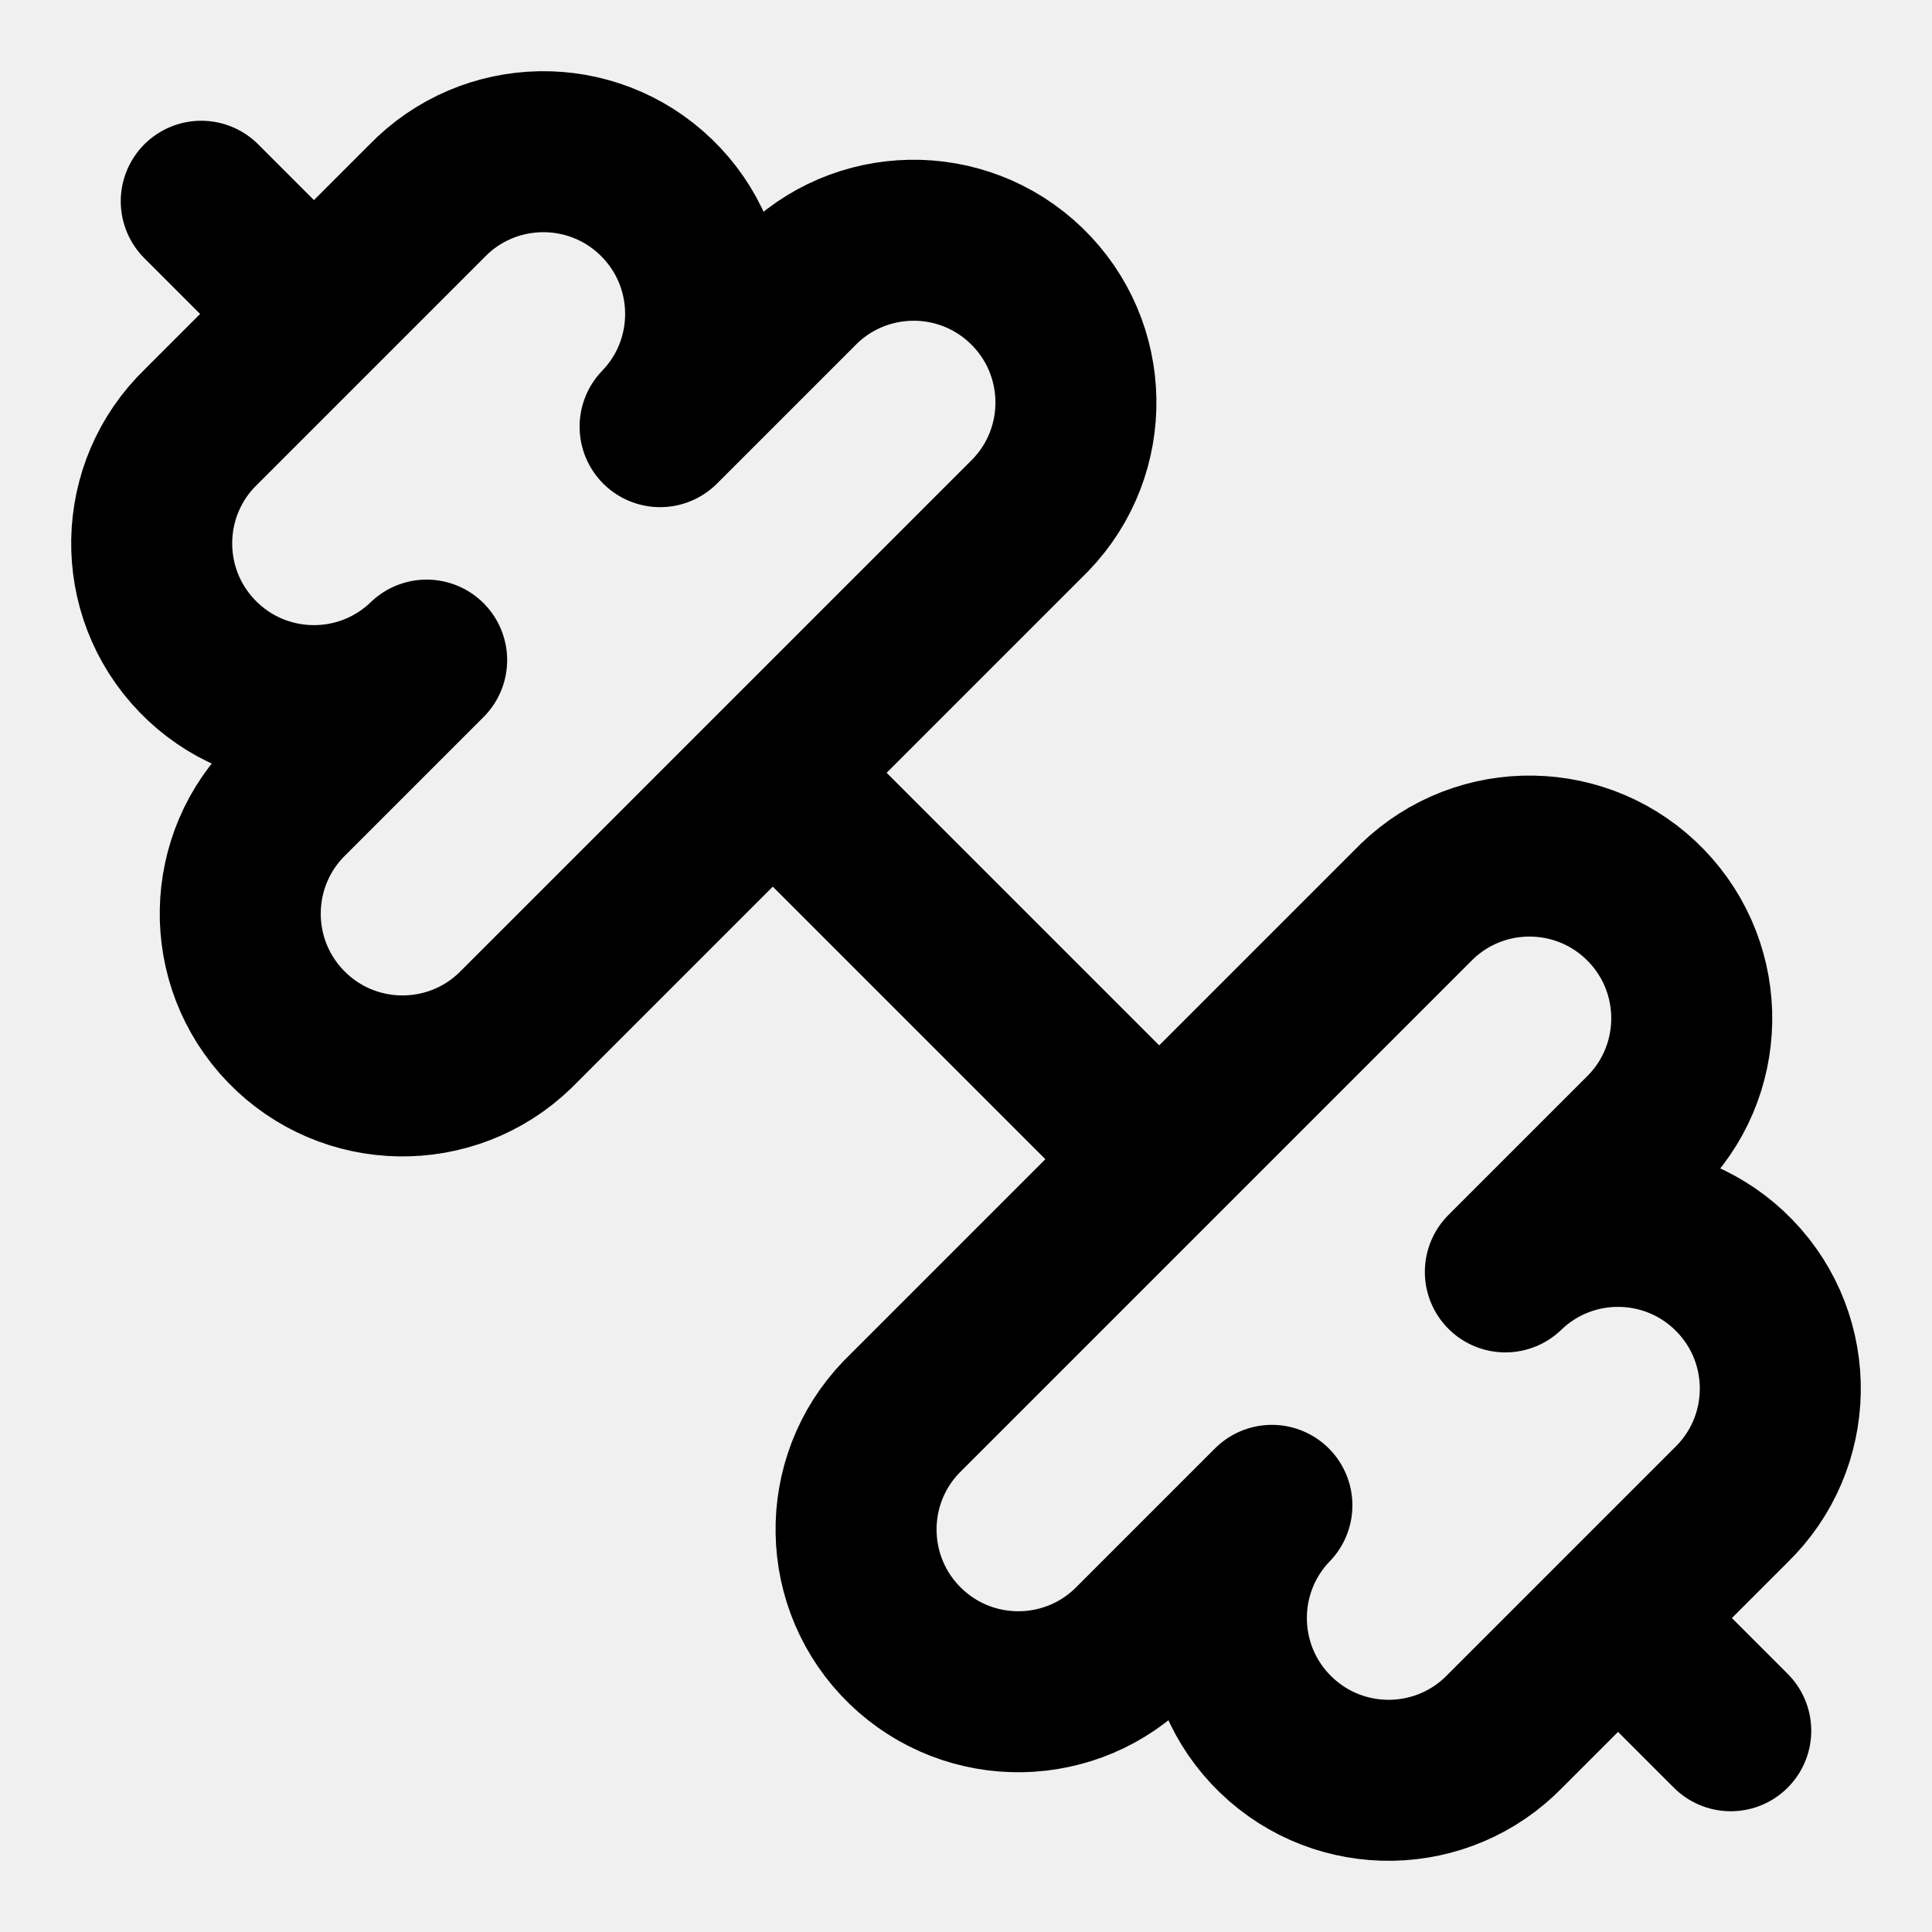
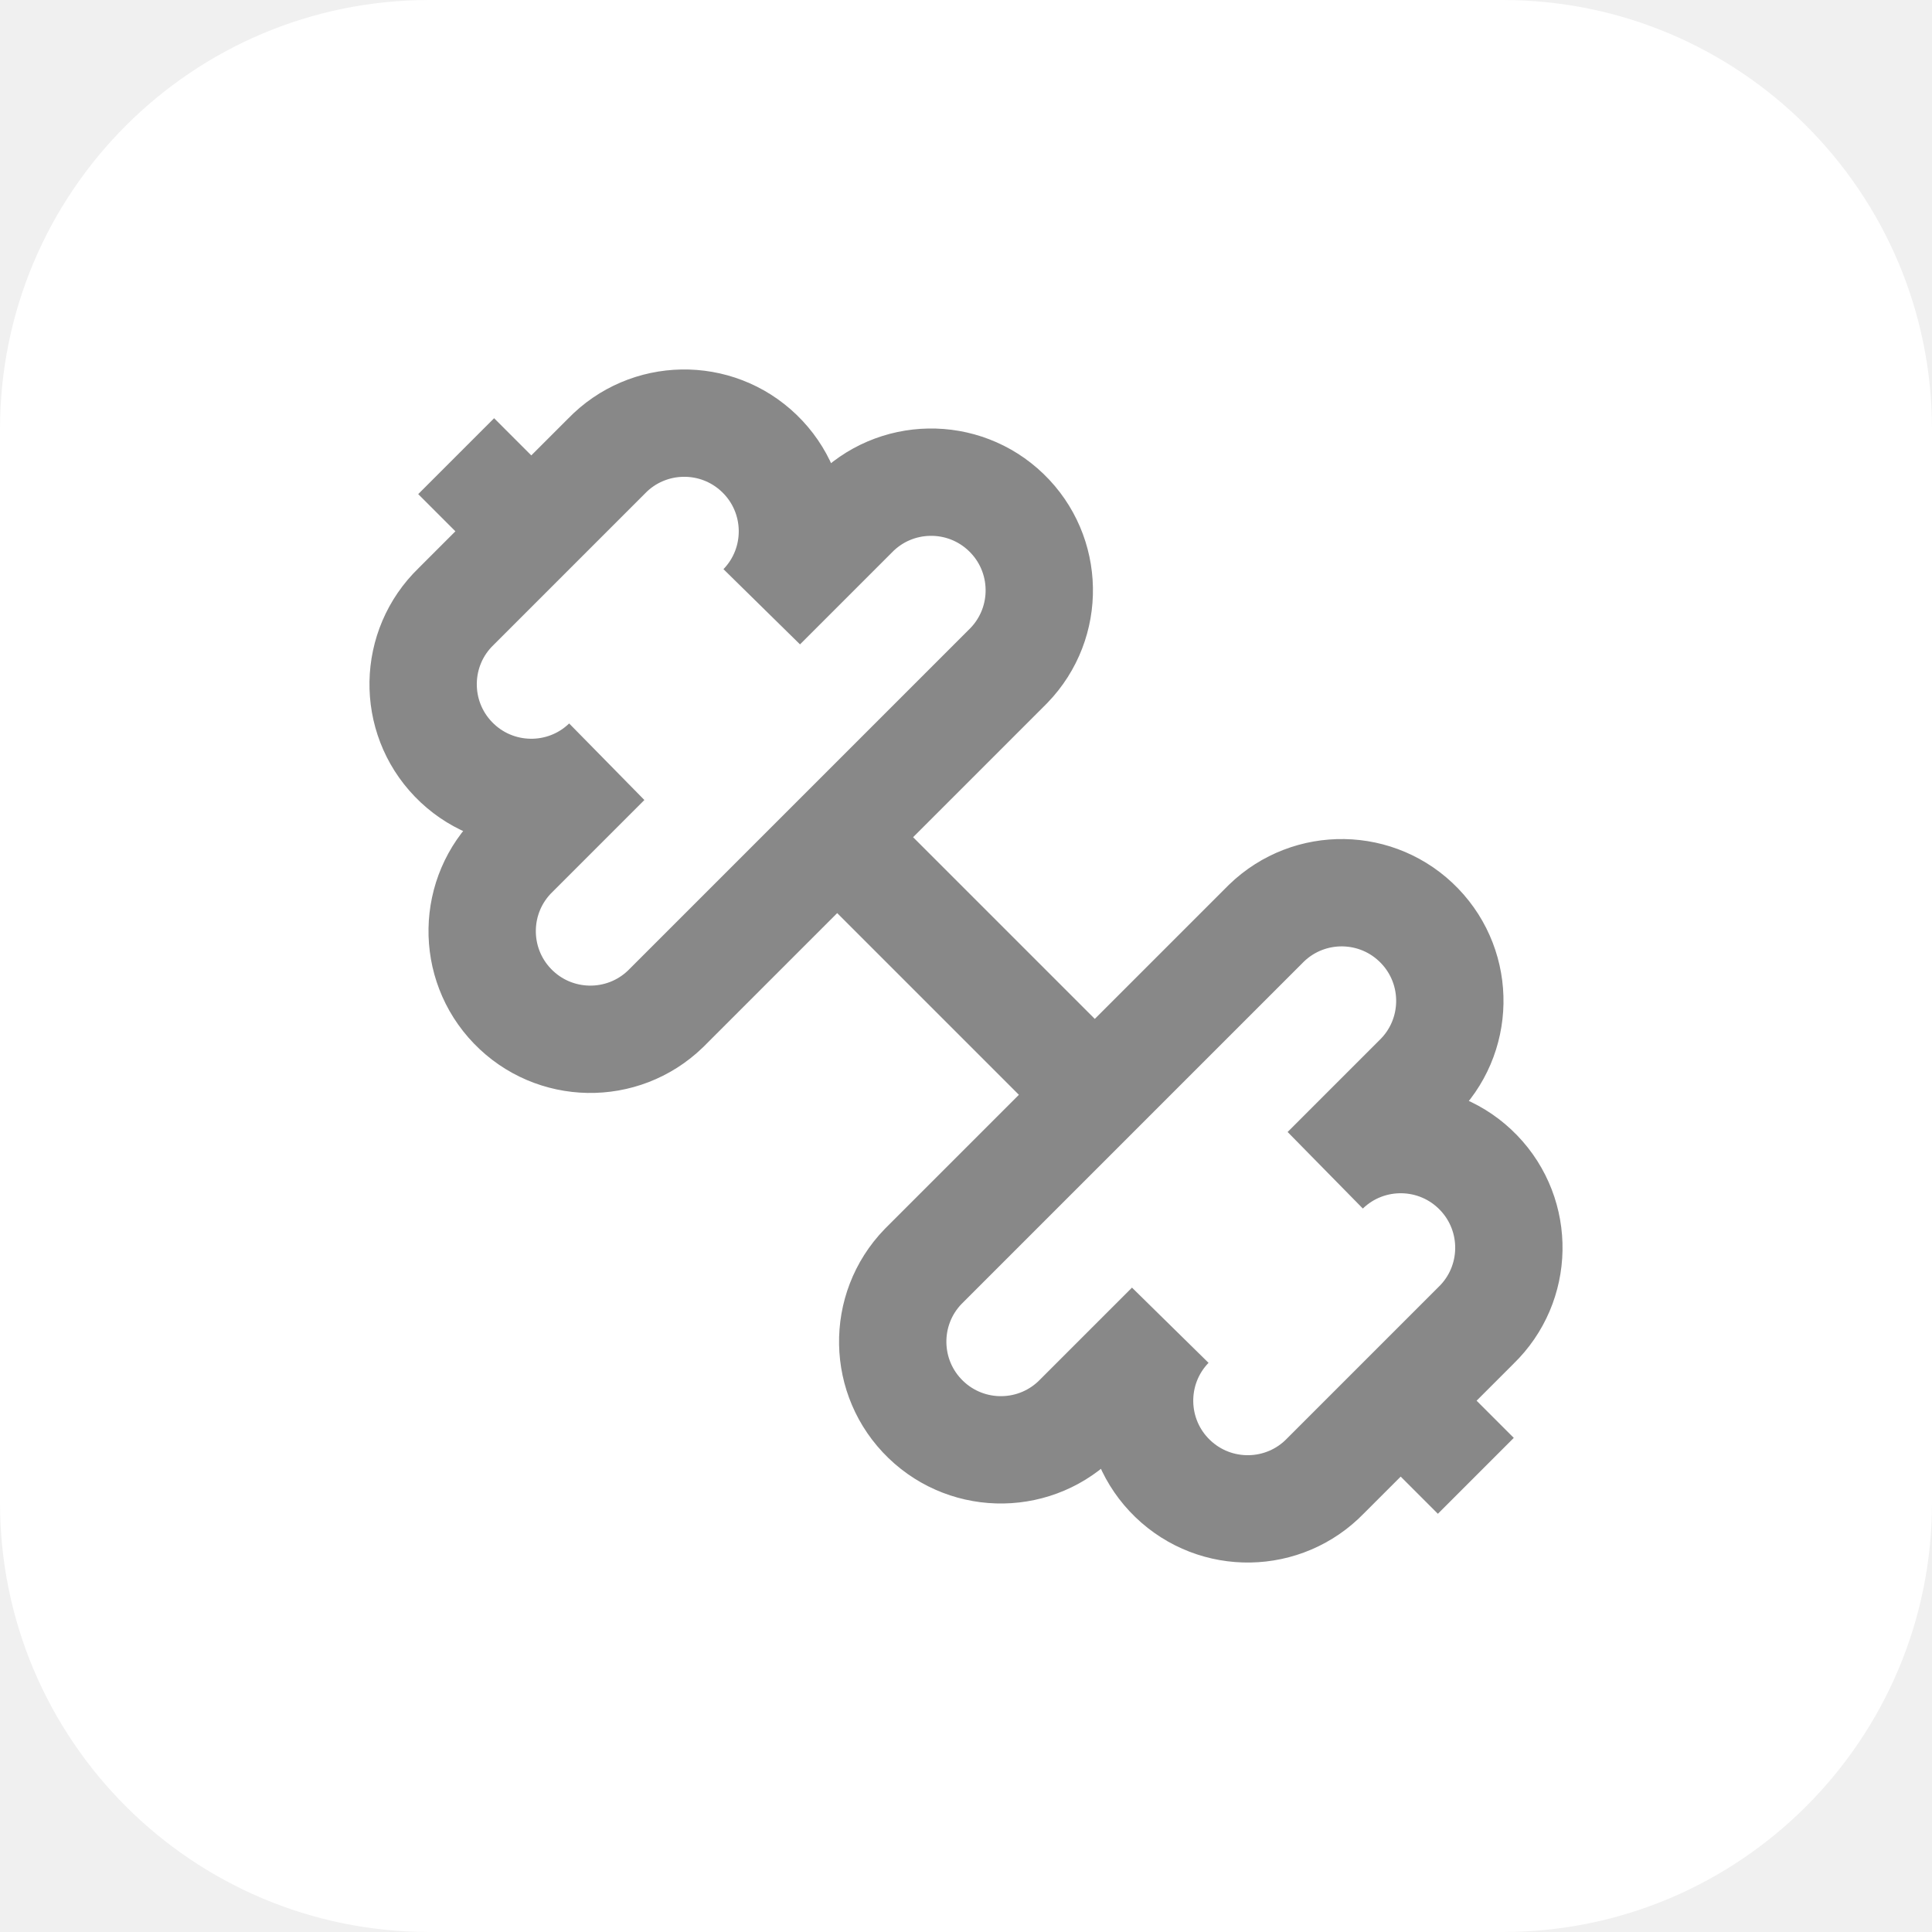
- <svg xmlns="http://www.w3.org/2000/svg" width="24" height="24" fill="none" stroke="currentColor" stroke-linecap="round" stroke-linejoin="round" stroke-width="2" class="lucide lucide-dumbbell h-4 w-4" viewBox="0 0 24 24">
-   <path d="M14.4 14.4 9.6 9.6m9.1 11.9a2 2 0 1 1-2.9-2.8l-1.7 1.7a2 2 0 1 1-2.9-2.8l6.4-6.4a2 2 0 1 1 2.8 2.9l-1.7 1.7a2 2 0 1 1 2.8 2.9zm2.8 0-1.4-1.4M3.9 3.9 2.5 2.5m3.9 10.3a2 2 0 1 1-2.8-2.9l1.7-1.7a2 2 0 1 1-2.8-2.9l2.8-2.8a2 2 0 1 1 2.9 2.8l1.7-1.7a2 2 0 1 1 2.9 2.8z" />
+ <svg xmlns="http://www.w3.org/2000/svg" viewBox="0 0 180 180" fill="none">
+   <rect width="180" height="180" rx="40" fill="#fff" />
+   <g transform="translate(30, 30) scale(5)">
+     <path stroke="#888888" stroke-width="2" d="M14.4 14.4 9.6 9.6m9.1 11.9a2 2 0 1 1-2.9-2.8l-1.7 1.7a2 2 0 1 1-2.9-2.8l6.4-6.4a2 2 0 1 1 2.8 2.9l-1.7 1.7a2 2 0 1 1 2.8 2.9zm2.8 0-1.4-1.4M3.9 3.9 2.5 2.5m3.9 10.3a2 2 0 1 1-2.8-2.9l1.7-1.7a2 2 0 1 1-2.8-2.9l2.8-2.8a2 2 0 1 1 2.9 2.8l1.7-1.7a2 2 0 1 1 2.9 2.8z" />
+   </g>
</svg>
